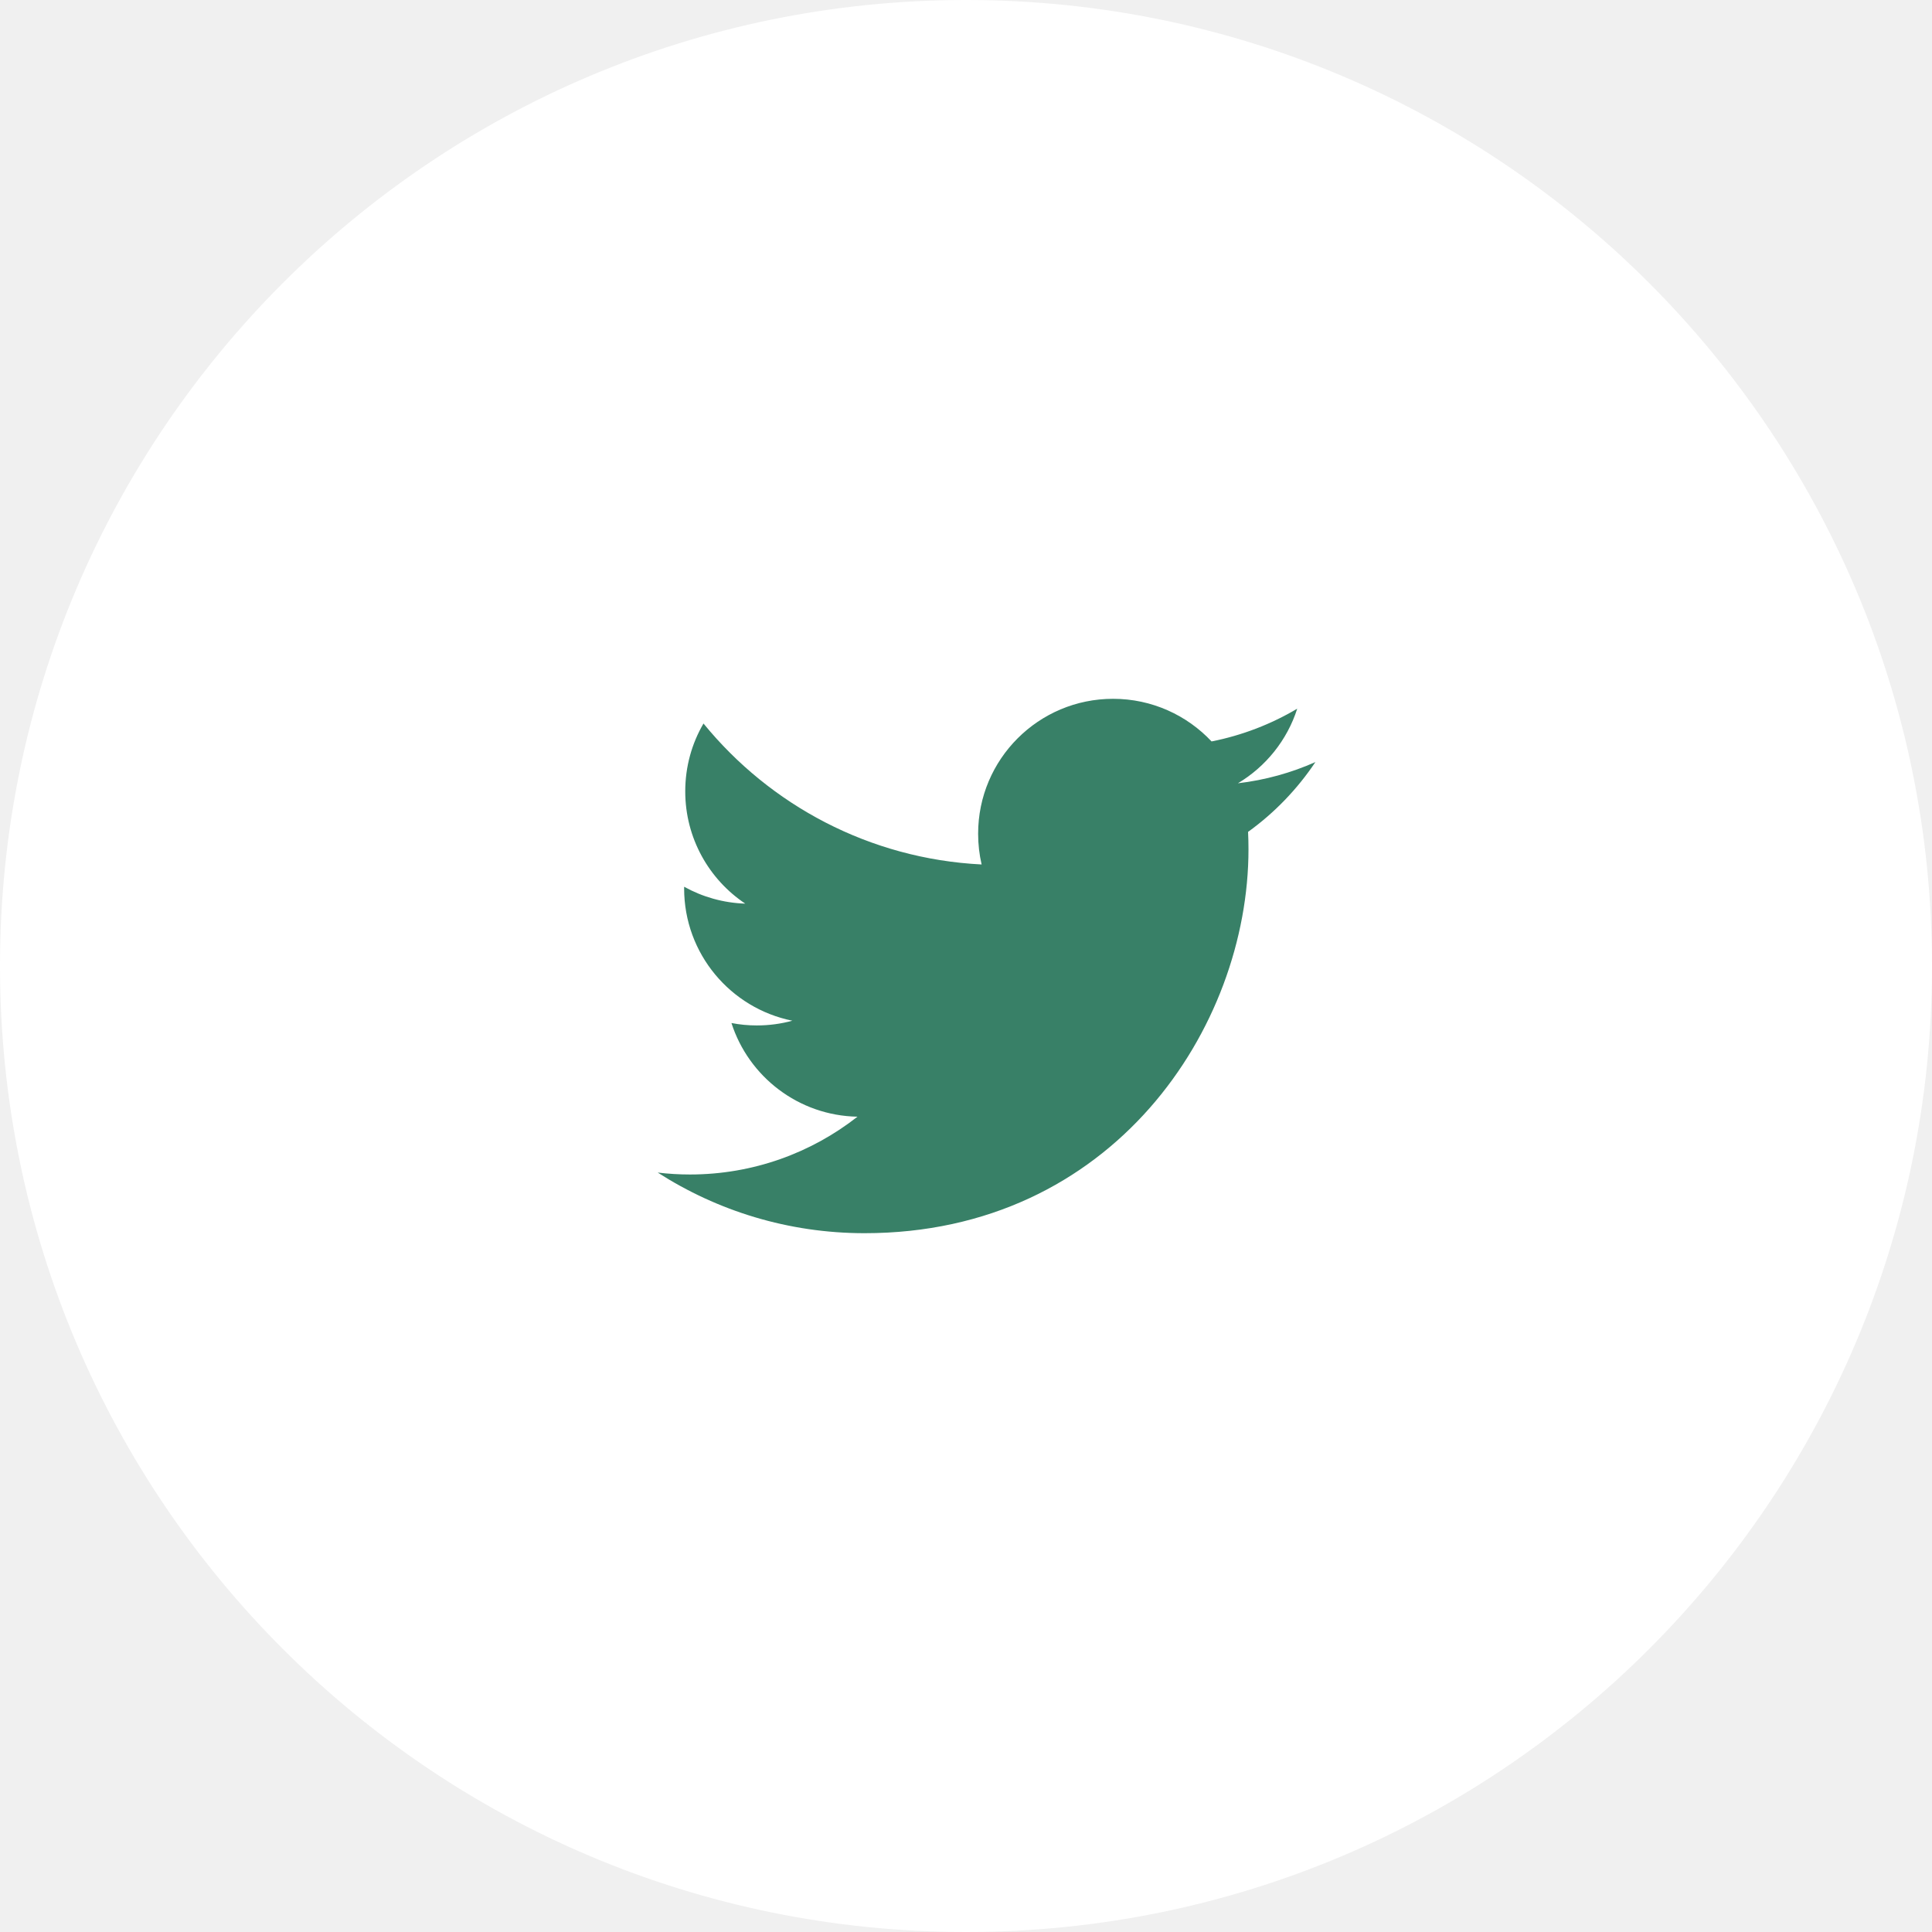
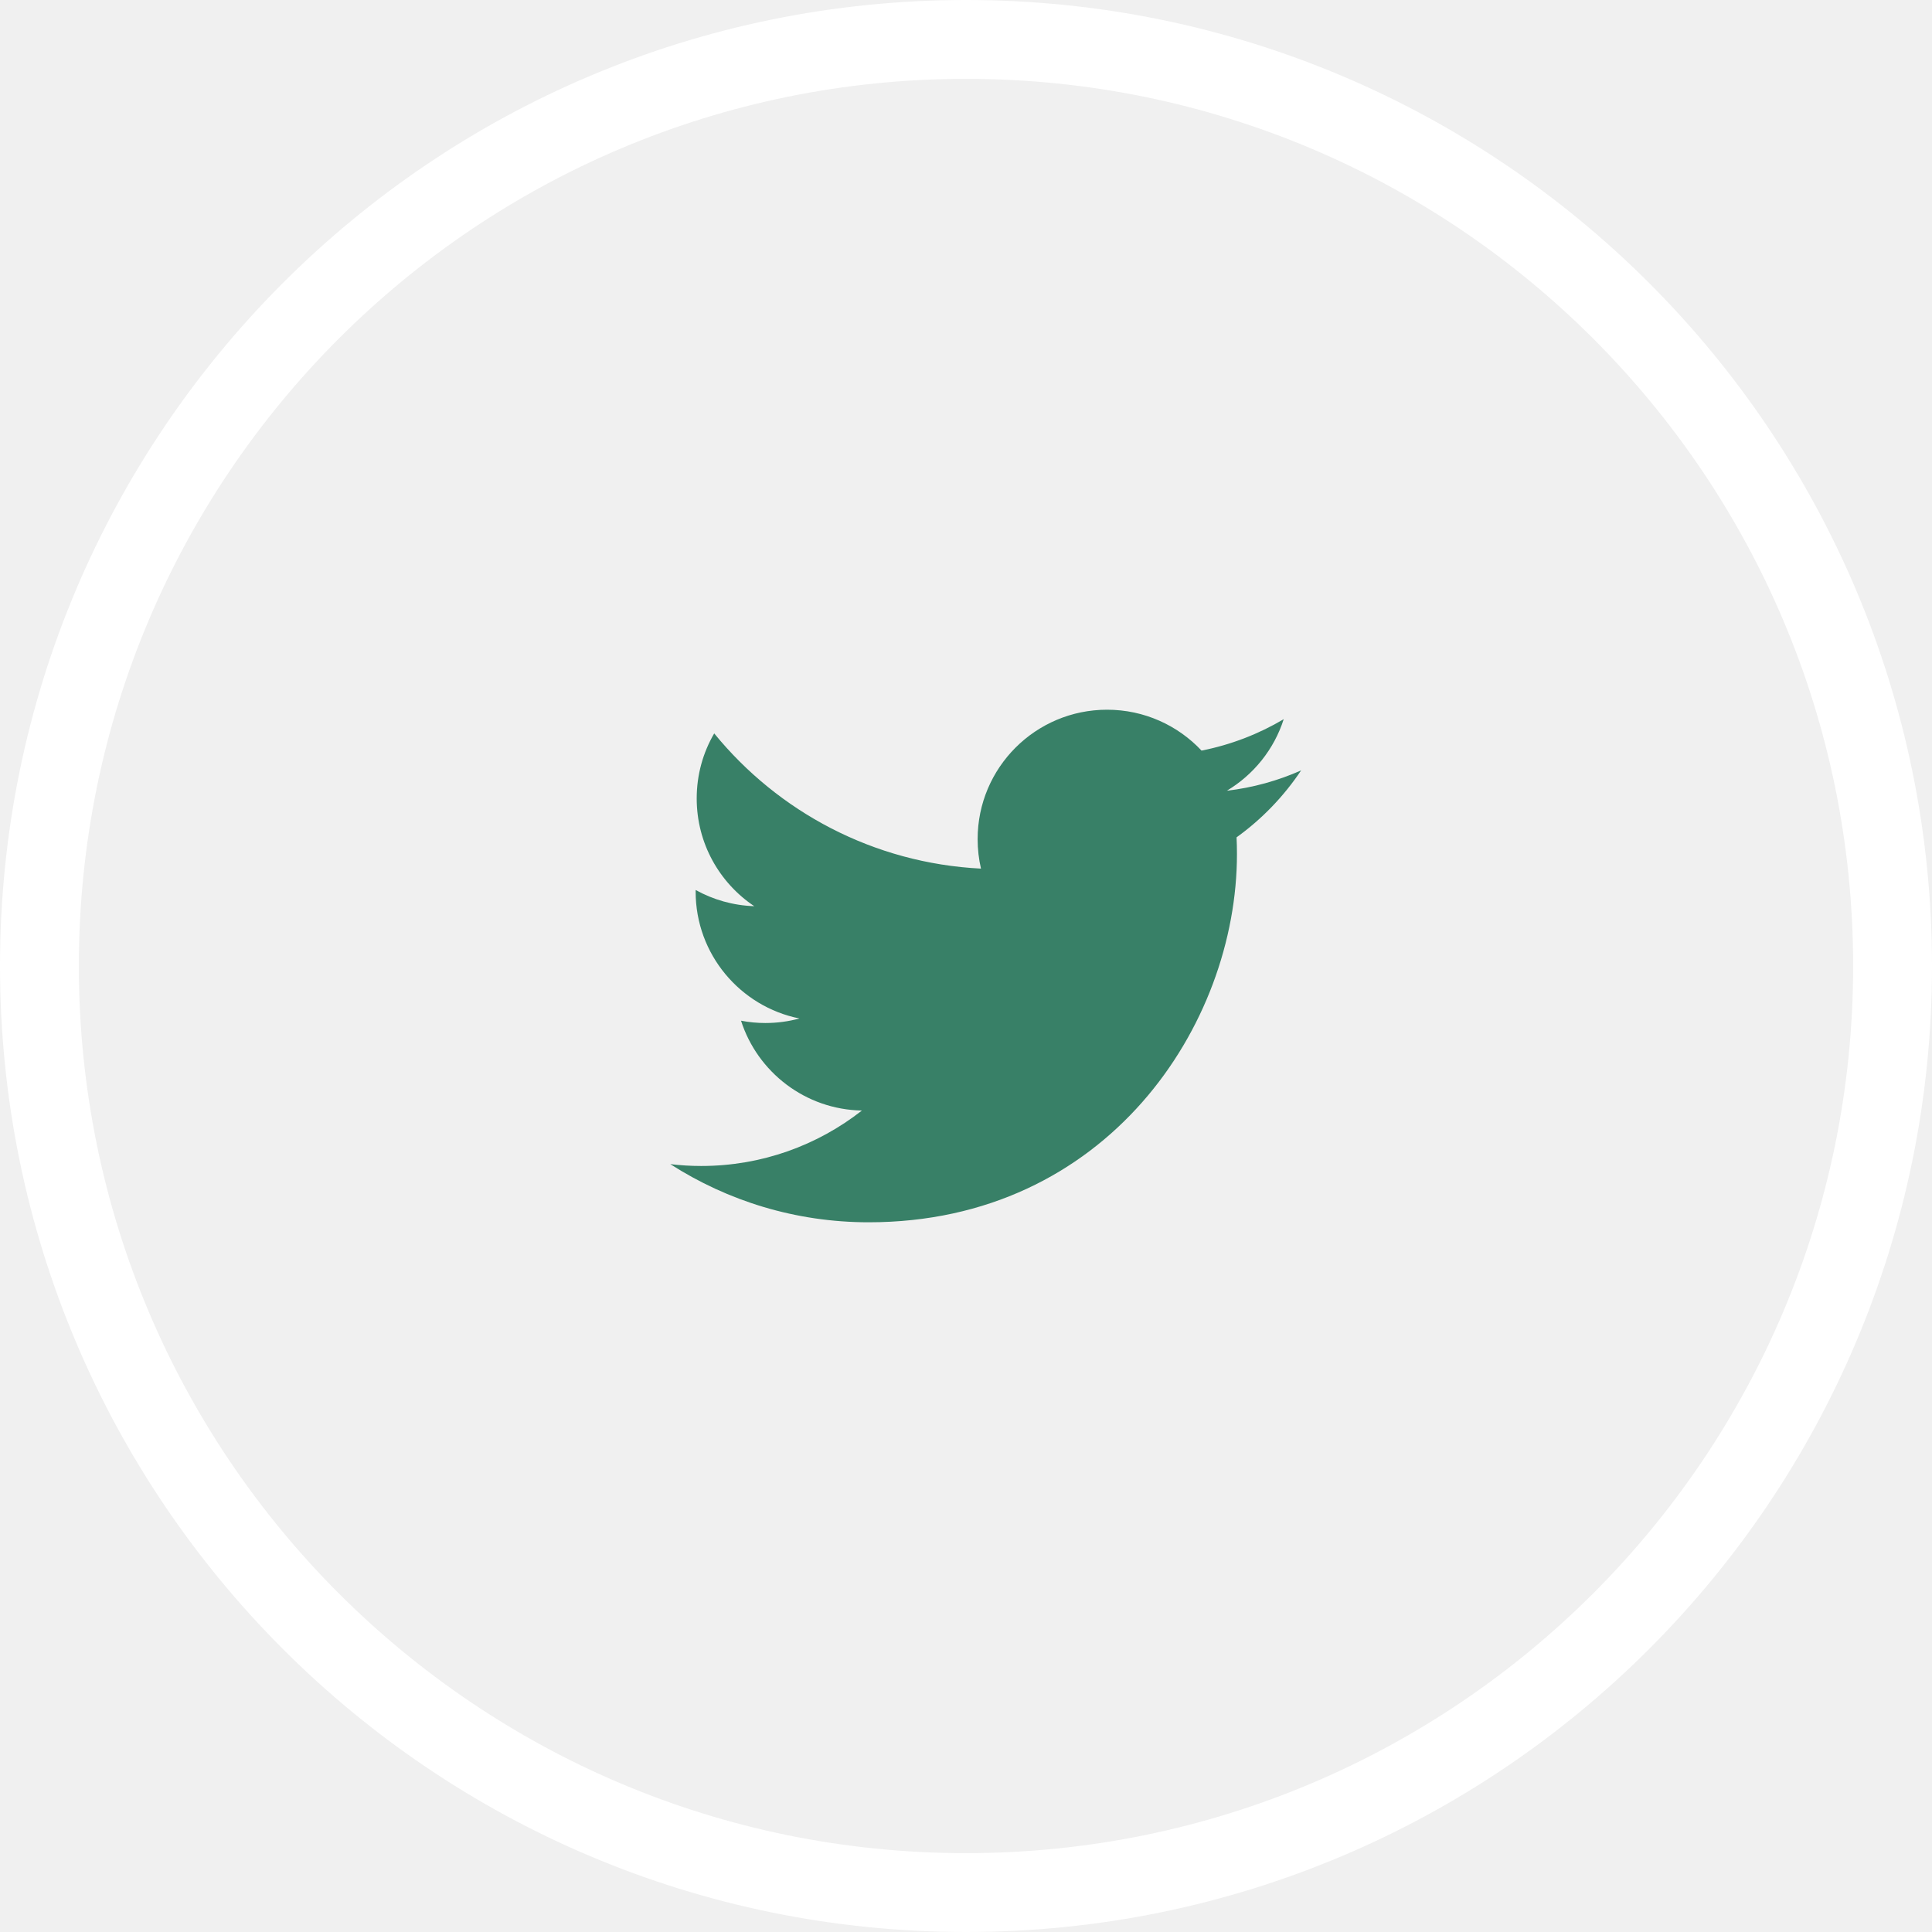
- <svg xmlns="http://www.w3.org/2000/svg" width="47" height="47" viewBox="0 0 47 47" fill="none">
-   <circle cx="23.5" cy="23.5" r="23.5" fill="white" />
-   <path d="M32 18.539C31.412 18.8 30.779 18.977 30.115 19.055C30.793 18.65 31.313 18.007 31.558 17.24C30.924 17.616 30.221 17.889 29.474 18.037C28.875 17.399 28.022 17 27.078 17C25.265 17 23.795 18.469 23.795 20.282C23.795 20.539 23.824 20.789 23.88 21.03C21.152 20.893 18.733 19.586 17.114 17.601C16.831 18.085 16.67 18.649 16.67 19.251C16.67 20.39 17.249 21.394 18.13 21.983C17.592 21.965 17.086 21.818 16.643 21.572C16.643 21.585 16.643 21.599 16.643 21.613C16.643 23.203 17.774 24.529 19.276 24.831C19.001 24.906 18.711 24.946 18.411 24.946C18.2 24.946 17.994 24.926 17.794 24.887C18.212 26.191 19.424 27.14 20.86 27.166C19.736 28.047 18.321 28.572 16.783 28.572C16.518 28.572 16.257 28.556 16 28.525C17.453 29.457 19.178 30 21.032 30C27.07 30 30.372 24.999 30.372 20.662C30.372 20.52 30.369 20.378 30.362 20.237C31.004 19.775 31.56 19.197 32 18.539Z" fill="#388067" />
+ <svg xmlns="http://www.w3.org/2000/svg" width="49" height="49" viewBox="0 0 49 49" fill="none">
+   <circle cx="24.5" cy="24.5" r="23.5" stroke="white" stroke-width="2" />
+   <path d="M33 19.539C32.412 19.8 31.779 19.977 31.115 20.055C31.793 19.65 32.313 19.007 32.558 18.24C31.924 18.616 31.221 18.889 30.474 19.037C29.875 18.399 29.022 18 28.078 18C26.265 18 24.795 19.469 24.795 21.282C24.795 21.539 24.824 21.789 24.88 22.03C22.152 21.893 19.733 20.586 18.114 18.601C17.831 19.085 17.67 19.649 17.67 20.251C17.67 21.39 18.249 22.394 19.13 22.983C18.592 22.965 18.086 22.818 17.643 22.572C17.643 22.585 17.643 22.599 17.643 22.613C17.643 24.203 18.774 25.529 20.276 25.831C20.001 25.906 19.711 25.946 19.411 25.946C19.2 25.946 18.994 25.926 18.794 25.887C19.212 27.191 20.424 28.14 21.86 28.166C20.736 29.047 19.321 29.572 17.783 29.572C17.518 29.572 17.257 29.556 17 29.525C18.453 30.457 20.178 31 22.032 31C28.07 31 31.372 25.999 31.372 21.662C31.372 21.52 31.369 21.378 31.362 21.237C32.004 20.775 32.56 20.197 33 19.539Z" fill="#388067" />
</svg>
